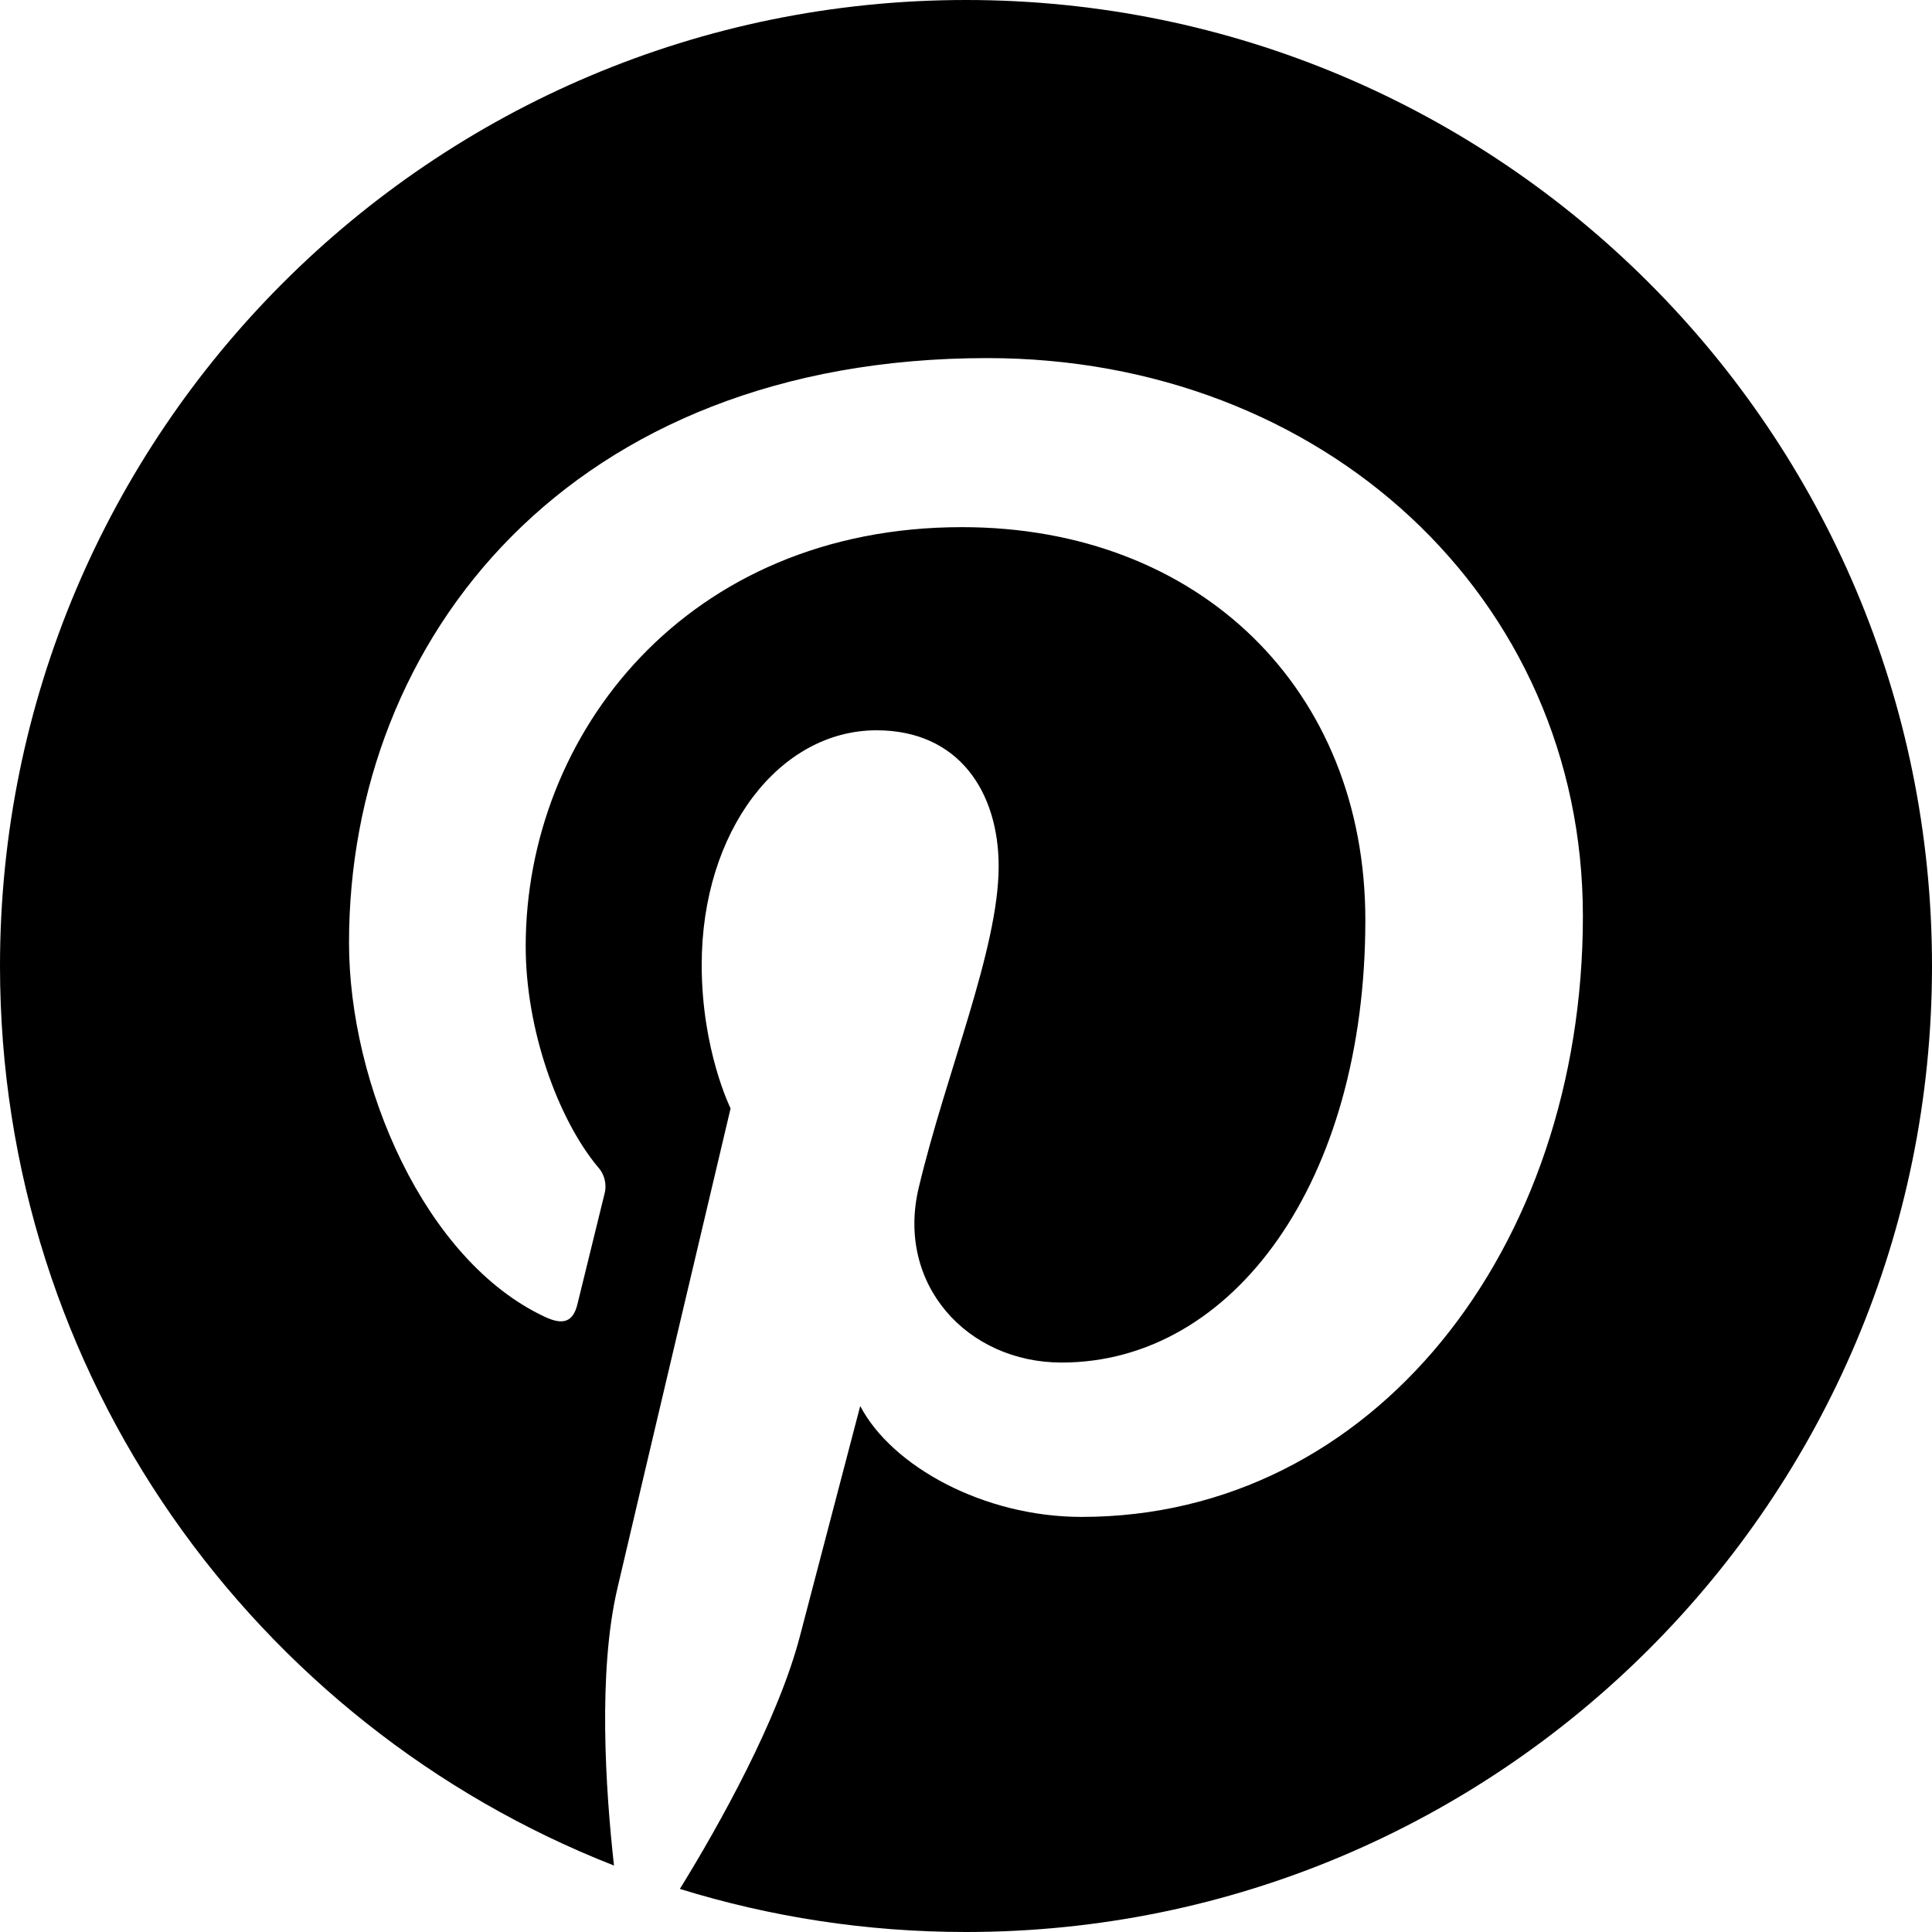
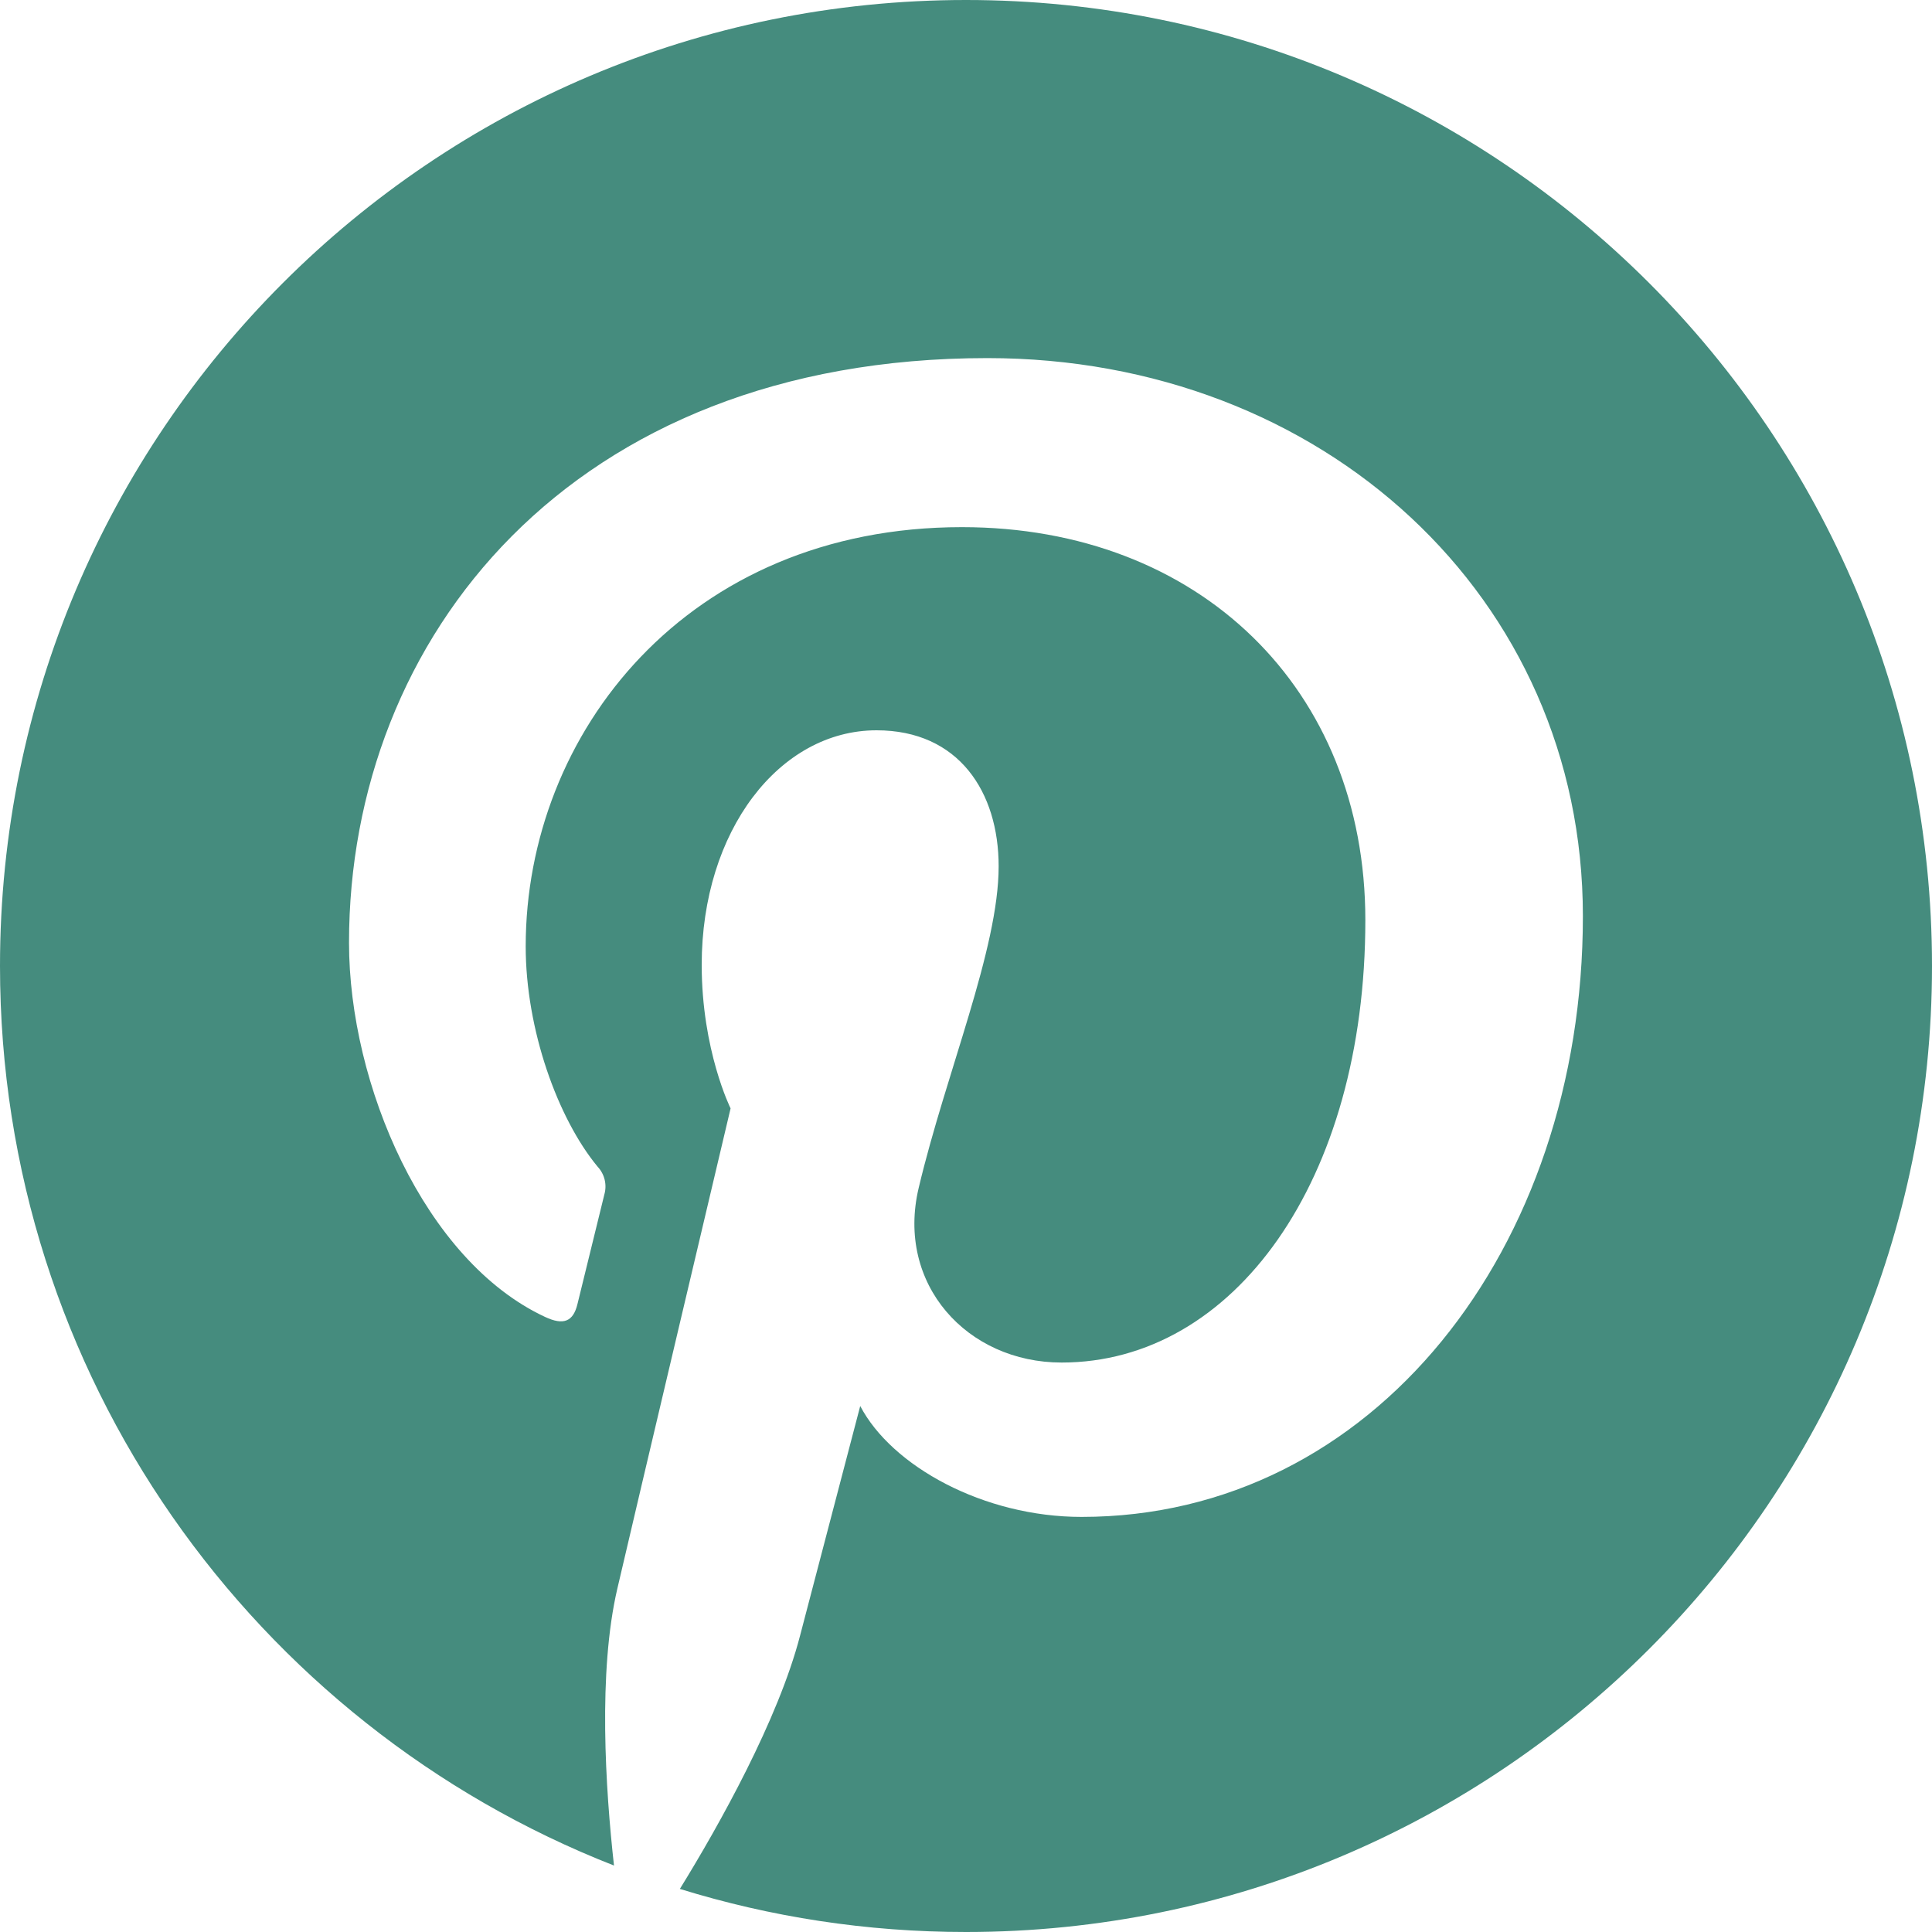
<svg xmlns="http://www.w3.org/2000/svg" width="20" height="20">
-   <path d="M10 0C4.477 0 0 4.477 0 10c0 4.237 2.636 7.855 6.356 9.312-.088-.791-.167-2.005.035-2.868.181-.78 1.172-4.97 1.172-4.97s-.299-.6-.299-1.486c0-1.39.806-2.428 1.81-2.428.852 0 1.264.64 1.264 1.408 0 .858-.546 2.14-.828 3.33-.236.995.5 1.807 1.48 1.807 1.778 0 3.144-1.874 3.144-4.58 0-2.393-1.72-4.068-4.176-4.068-2.845 0-4.516 2.135-4.516 4.34 0 .859.331 1.781.745 2.281a.3.3 0 01.069.288l-.278 1.133c-.044.183-.145.223-.335.134-1.249-.581-2.03-2.407-2.03-3.874 0-3.154 2.292-6.052 6.608-6.052 3.469 0 6.165 2.473 6.165 5.776 0 3.447-2.173 6.22-5.19 6.22-1.013 0-1.965-.525-2.291-1.148l-.623 2.378c-.226.869-.835 1.958-1.244 2.621.937.29 1.931.446 2.962.446 5.523 0 10-4.477 10-10S15.523 0 10 0z" fill-rule="nonzero" />
+   <path d="M10 0C4.477 0 0 4.477 0 10c0 4.237 2.636 7.855 6.356 9.312-.088-.791-.167-2.005.035-2.868.181-.78 1.172-4.97 1.172-4.97s-.299-.6-.299-1.486c0-1.39.806-2.428 1.81-2.428.852 0 1.264.64 1.264 1.408 0 .858-.546 2.14-.828 3.33-.236.995.5 1.807 1.48 1.807 1.778 0 3.144-1.874 3.144-4.58 0-2.393-1.72-4.068-4.176-4.068-2.845 0-4.516 2.135-4.516 4.34 0 .859.331 1.781.745 2.281a.3.3 0 01.069.288l-.278 1.133c-.044.183-.145.223-.335.134-1.249-.581-2.03-2.407-2.03-3.874 0-3.154 2.292-6.052 6.608-6.052 3.469 0 6.165 2.473 6.165 5.776 0 3.447-2.173 6.22-5.19 6.22-1.013 0-1.965-.525-2.291-1.148l-.623 2.378c-.226.869-.835 1.958-1.244 2.621.937.29 1.931.446 2.962.446 5.523 0 10-4.477 10-10S15.523 0 10 0z" fill="#458c7e" fill-rule="nonzero" />
</svg>
